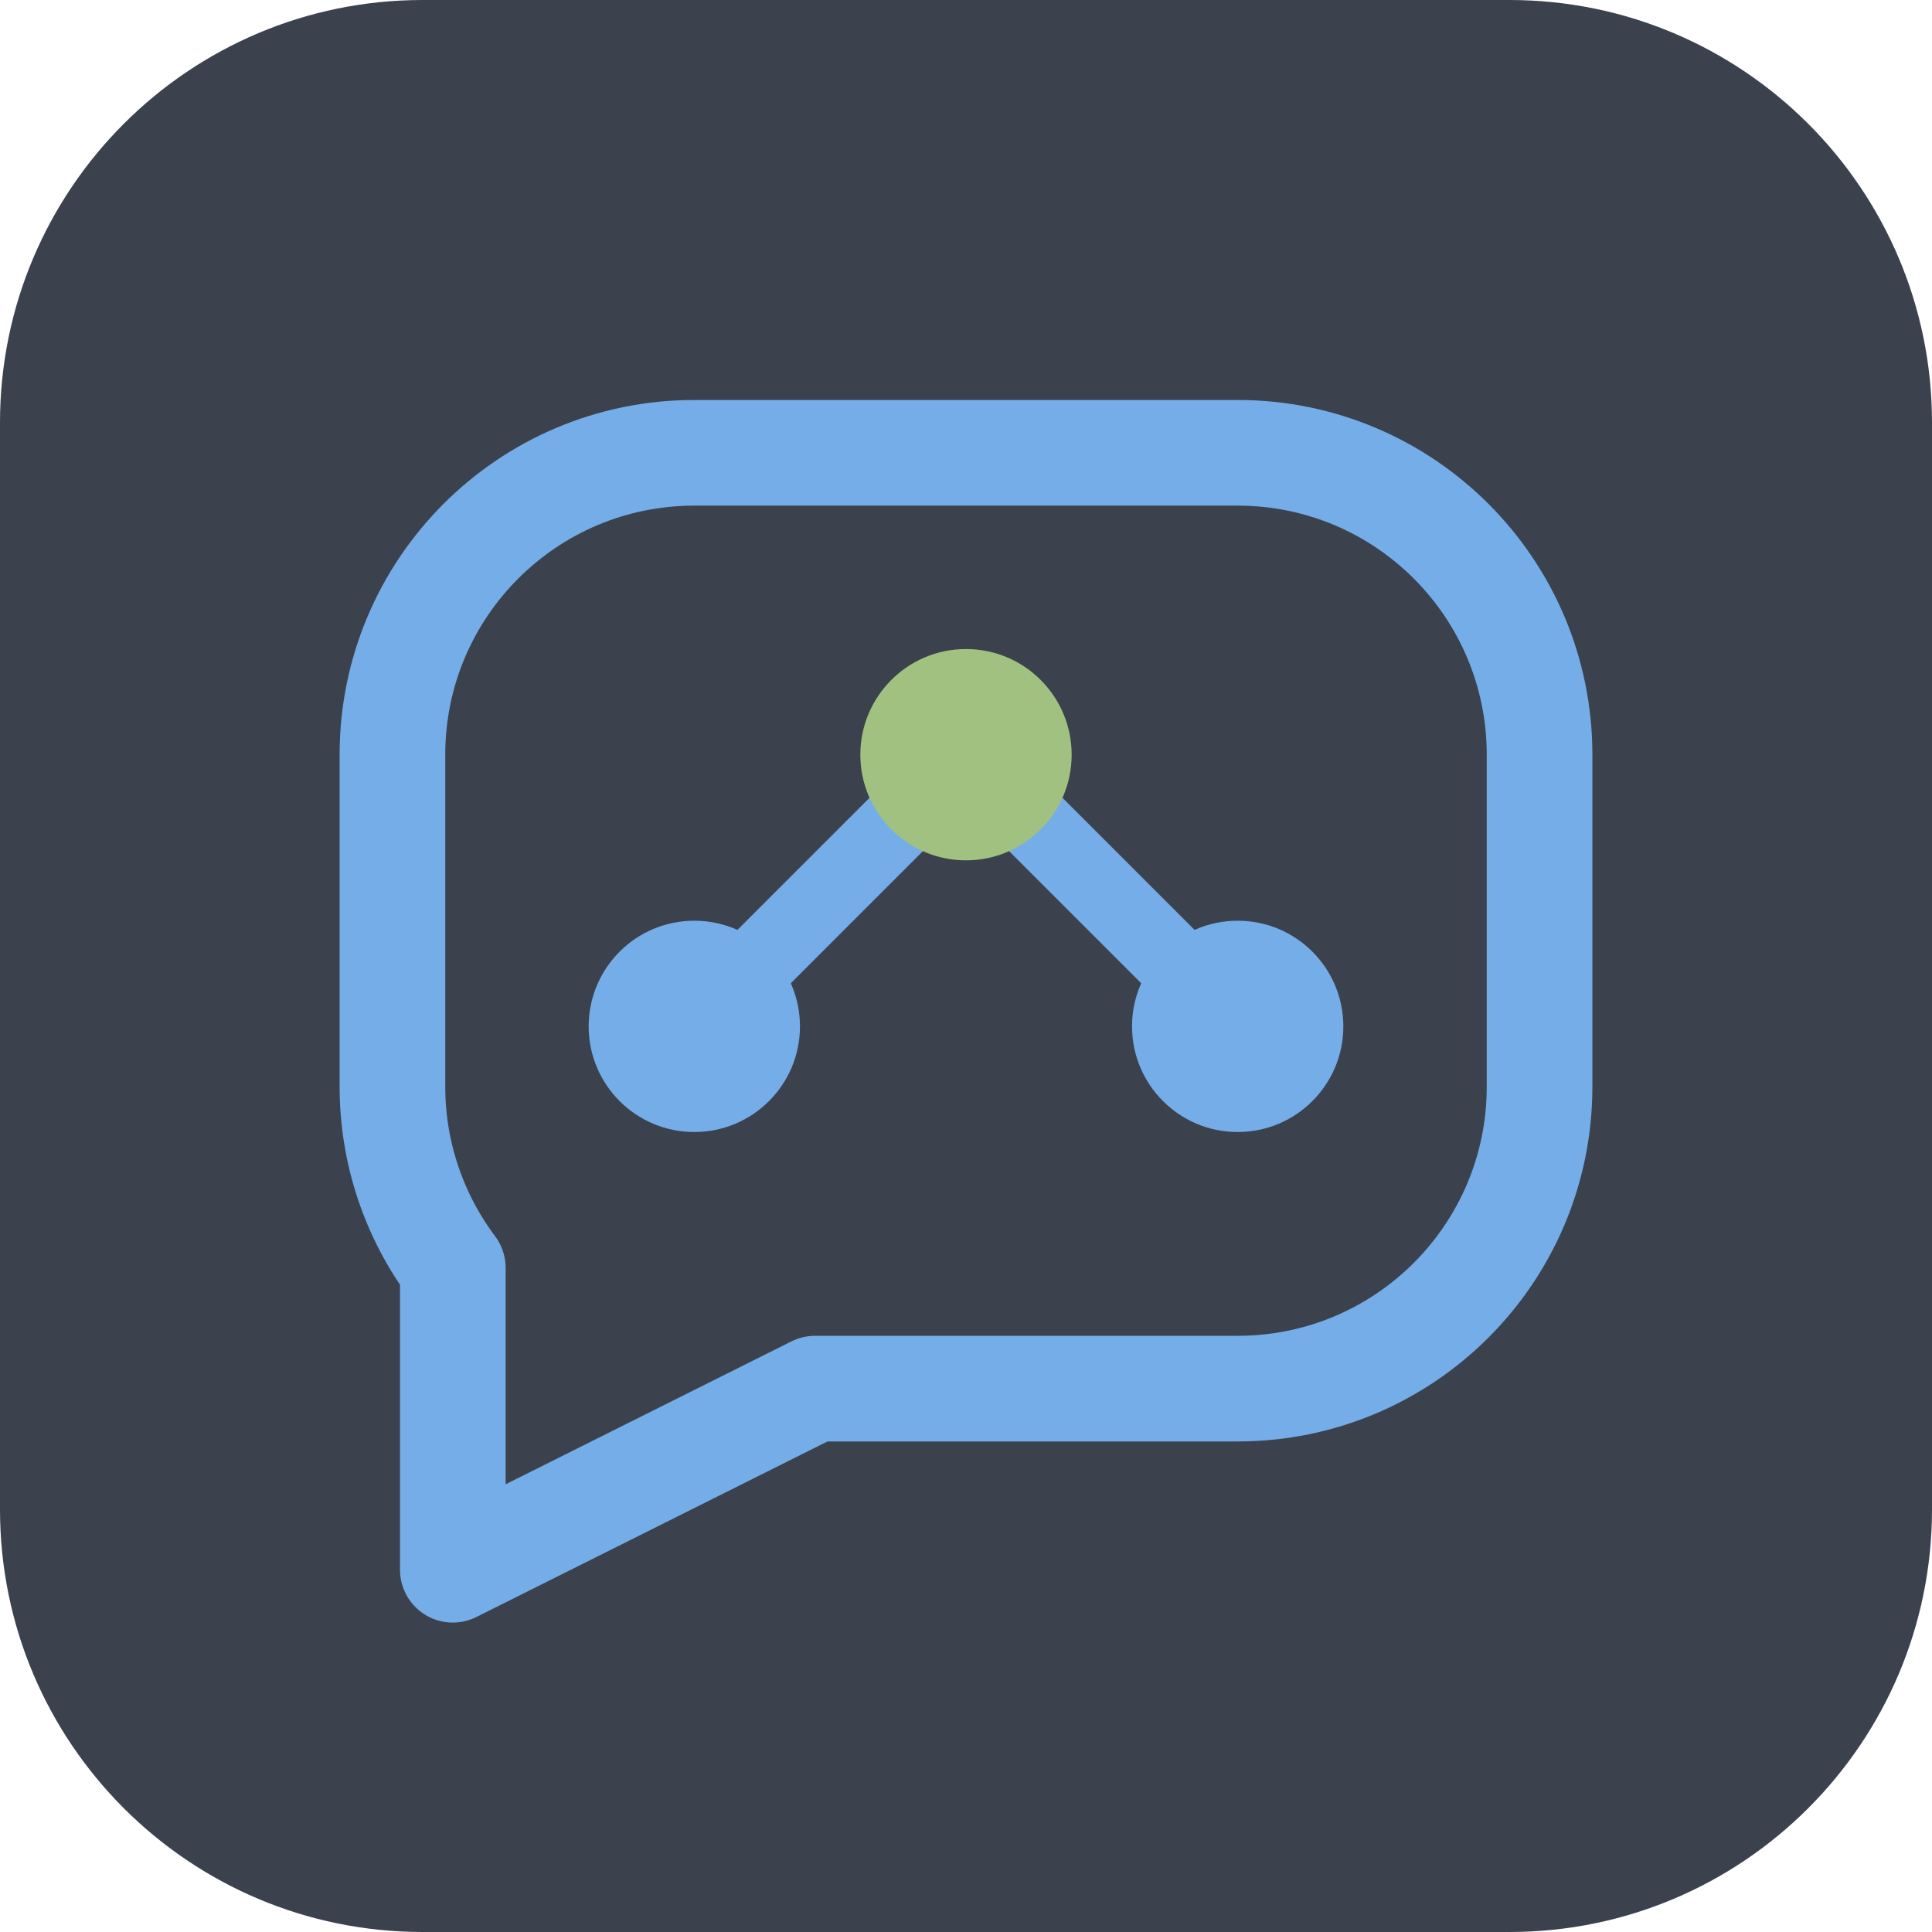
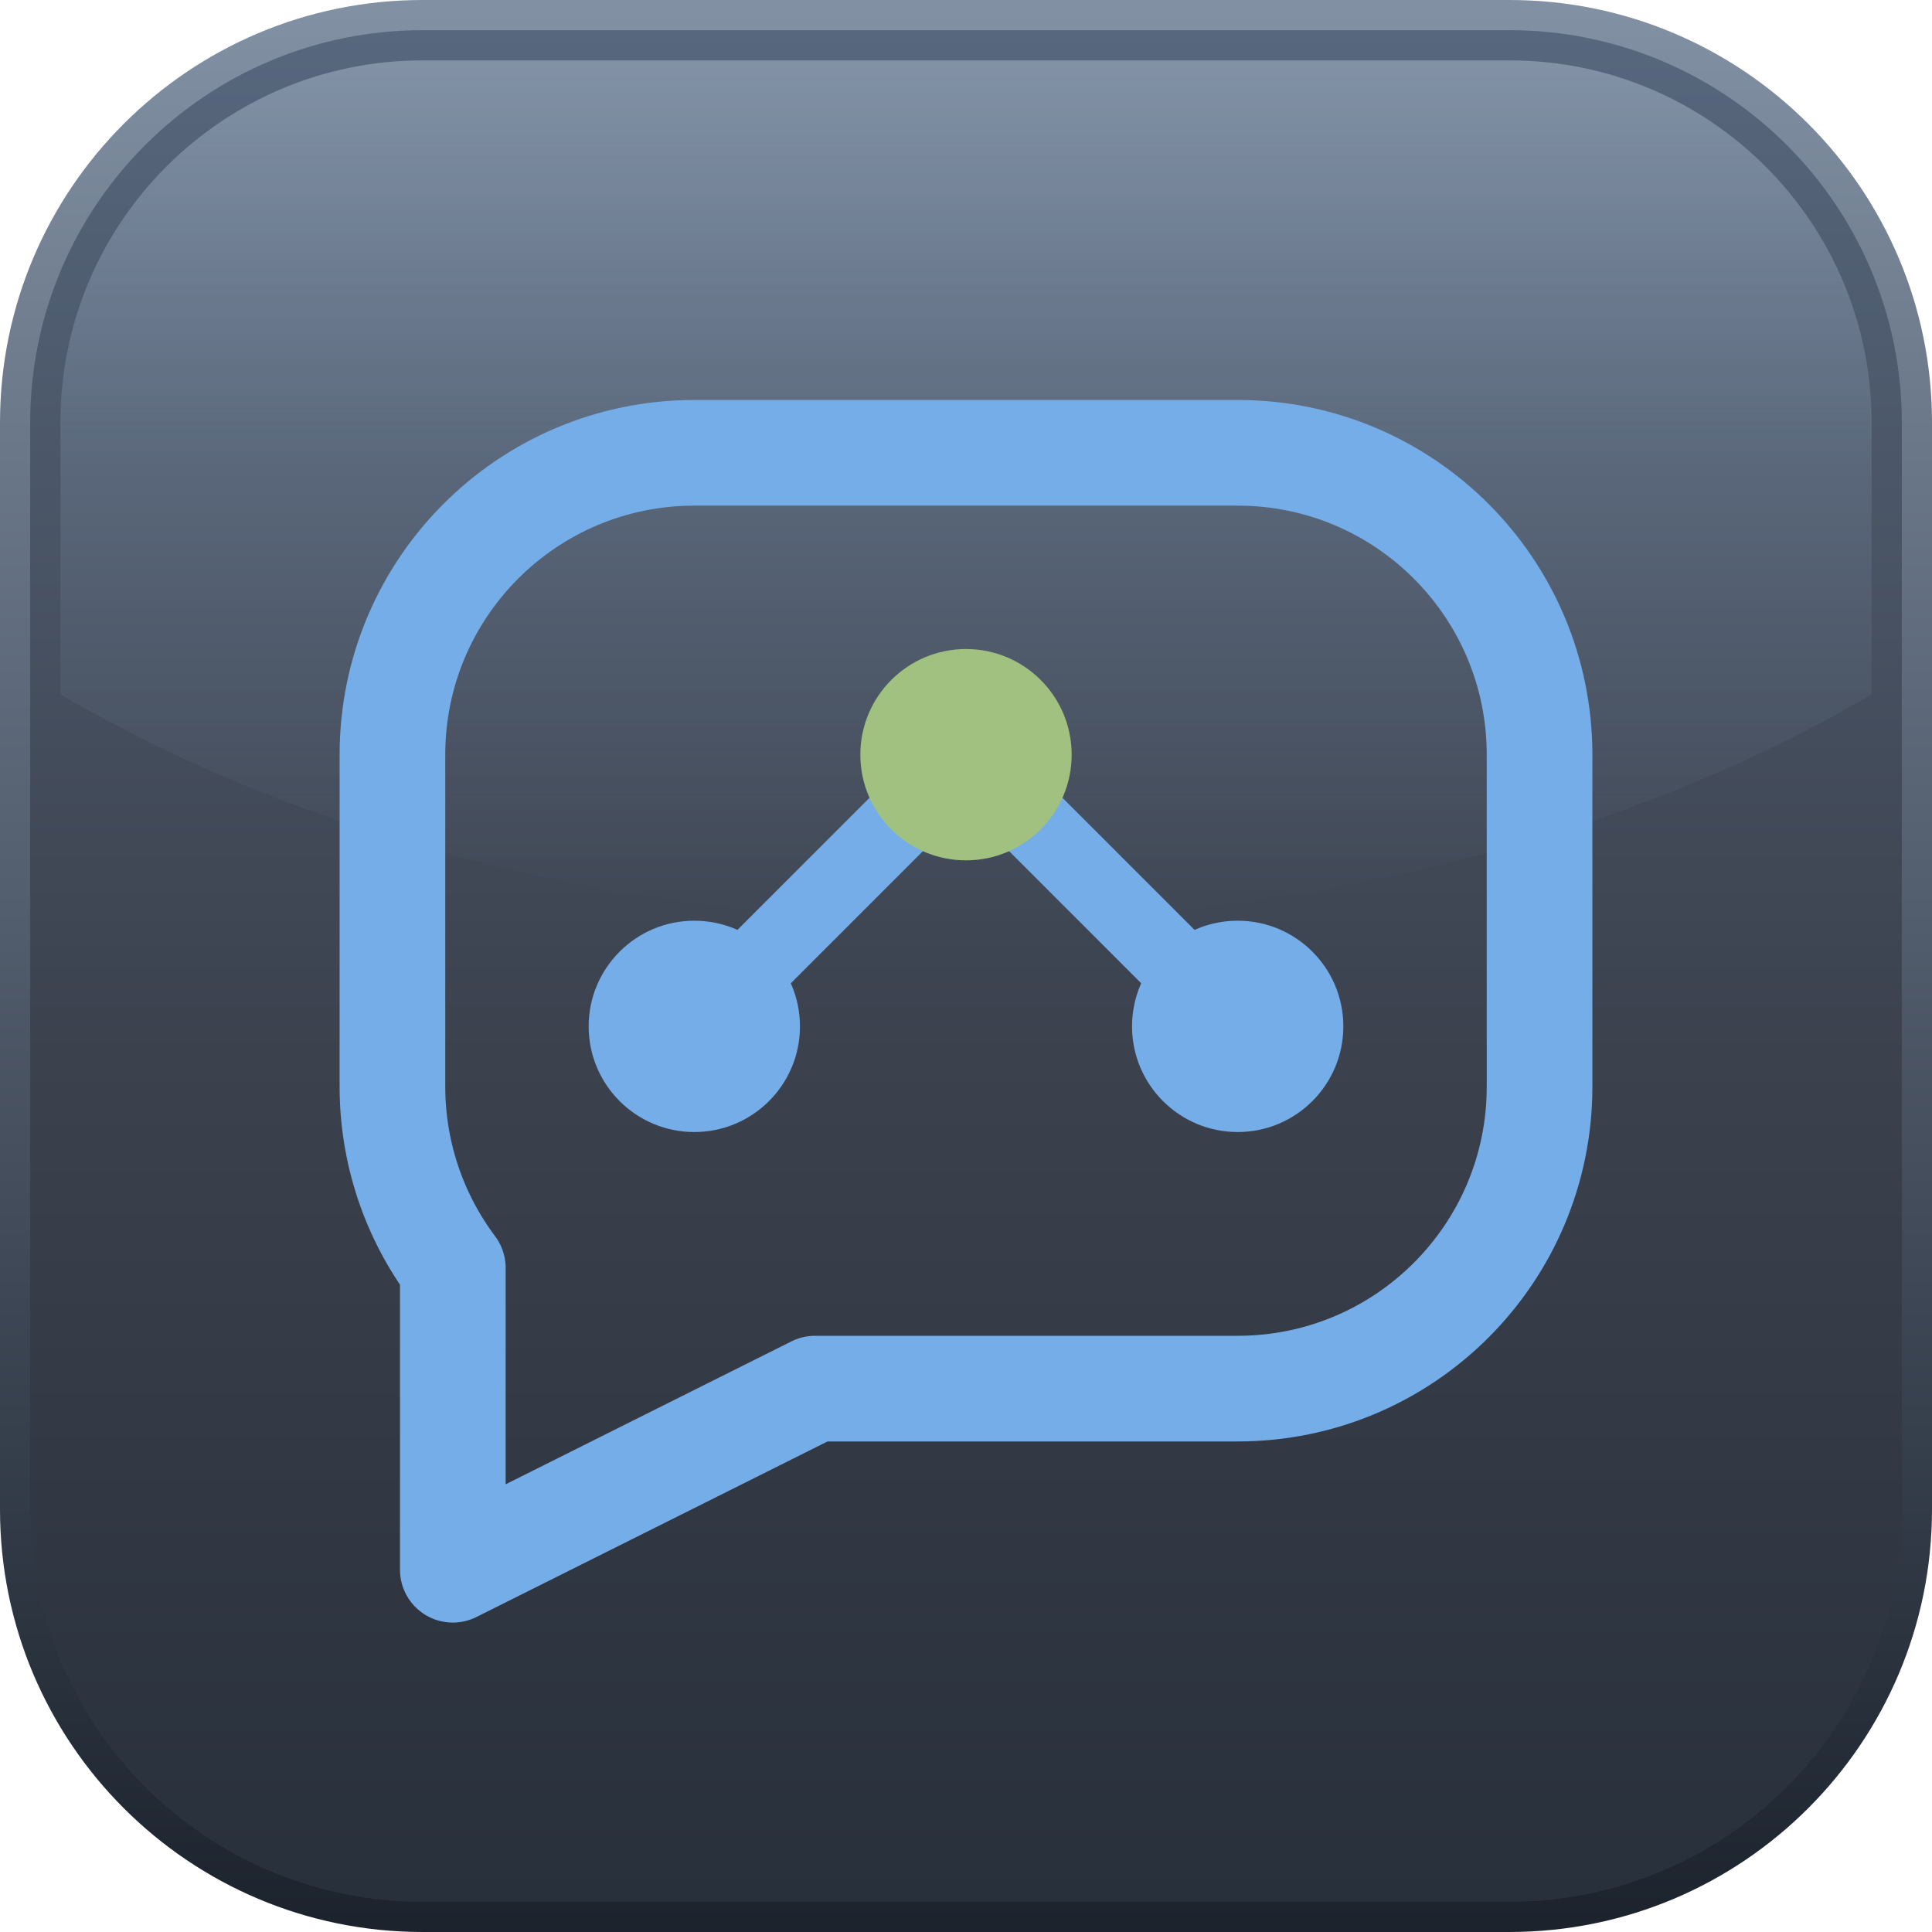
- <svg xmlns="http://www.w3.org/2000/svg" width="64" height="64" viewBox="0 0 64 64">
-   <rect width="64" height="64" rx="14" fill="#3b414d" />
+ <svg xmlns="http://www.w3.org/2000/svg" width="64" height="64" viewBox="0 0 64 64" version="1.1" baseProfile="tiny">
+   <defs>
+     <linearGradient id="rim" x1="0" y1="0" x2="0" y2="1">
+       <stop offset="0" stop-color="#8291a4" />
+       <stop offset="0.48" stop-color="#515c6c" />
+       <stop offset="1" stop-color="#1b222c" />
+     </linearGradient>
+     <linearGradient id="satin" x1="0" y1="0" x2="0" y2="1">
+       <stop offset="0" stop-color="#57677d" />
+       <stop offset="0.55" stop-color="#3b414d" />
+       <stop offset="1" stop-color="#28303c" />
+     </linearGradient>
+     <linearGradient id="sheen" x1="0" y1="0" x2="0" y2="1">
+       <stop offset="0" stop-color="#e0efff" stop-opacity="0.32" />
+       <stop offset="0.48" stop-color="#c4ddfb" stop-opacity="0.12" />
+       <stop offset="1" stop-color="#c4ddfb" stop-opacity="0" />
+     </linearGradient>
+   </defs>
+   <rect width="64" height="64" rx="14" fill="url(#rim)" />
+   <rect x="1" y="1" width="62" height="62" rx="13" fill="url(#satin)" />
+   <path d="M14 2h36a12 12 0 0 1 12 12v9C45 33 19 33 2 23v-9A12 12 0 0 1 14 2Z" fill="url(#sheen)" />
  <g fill="none" stroke="#74ade8" stroke-linecap="round" stroke-linejoin="round">
    <path d="M23 15h18a10 10 0 0 1 10 10v11a10 10 0 0 1-10 10H27L15 52V42a10 10 0 0 1-2-6V25a10 10 0 0 1 10-10Z" stroke-width="3.5" />
    <path d="m23 34 9-9 9 9" stroke-width="2.5" />
    <circle cx="23" cy="34" r="3.5" fill="#74ade8" stroke="none" />
    <circle cx="41" cy="34" r="3.5" fill="#74ade8" stroke="none" />
    <circle cx="32" cy="25" r="3.5" fill="#a1c181" stroke="none" />
  </g>
</svg>
